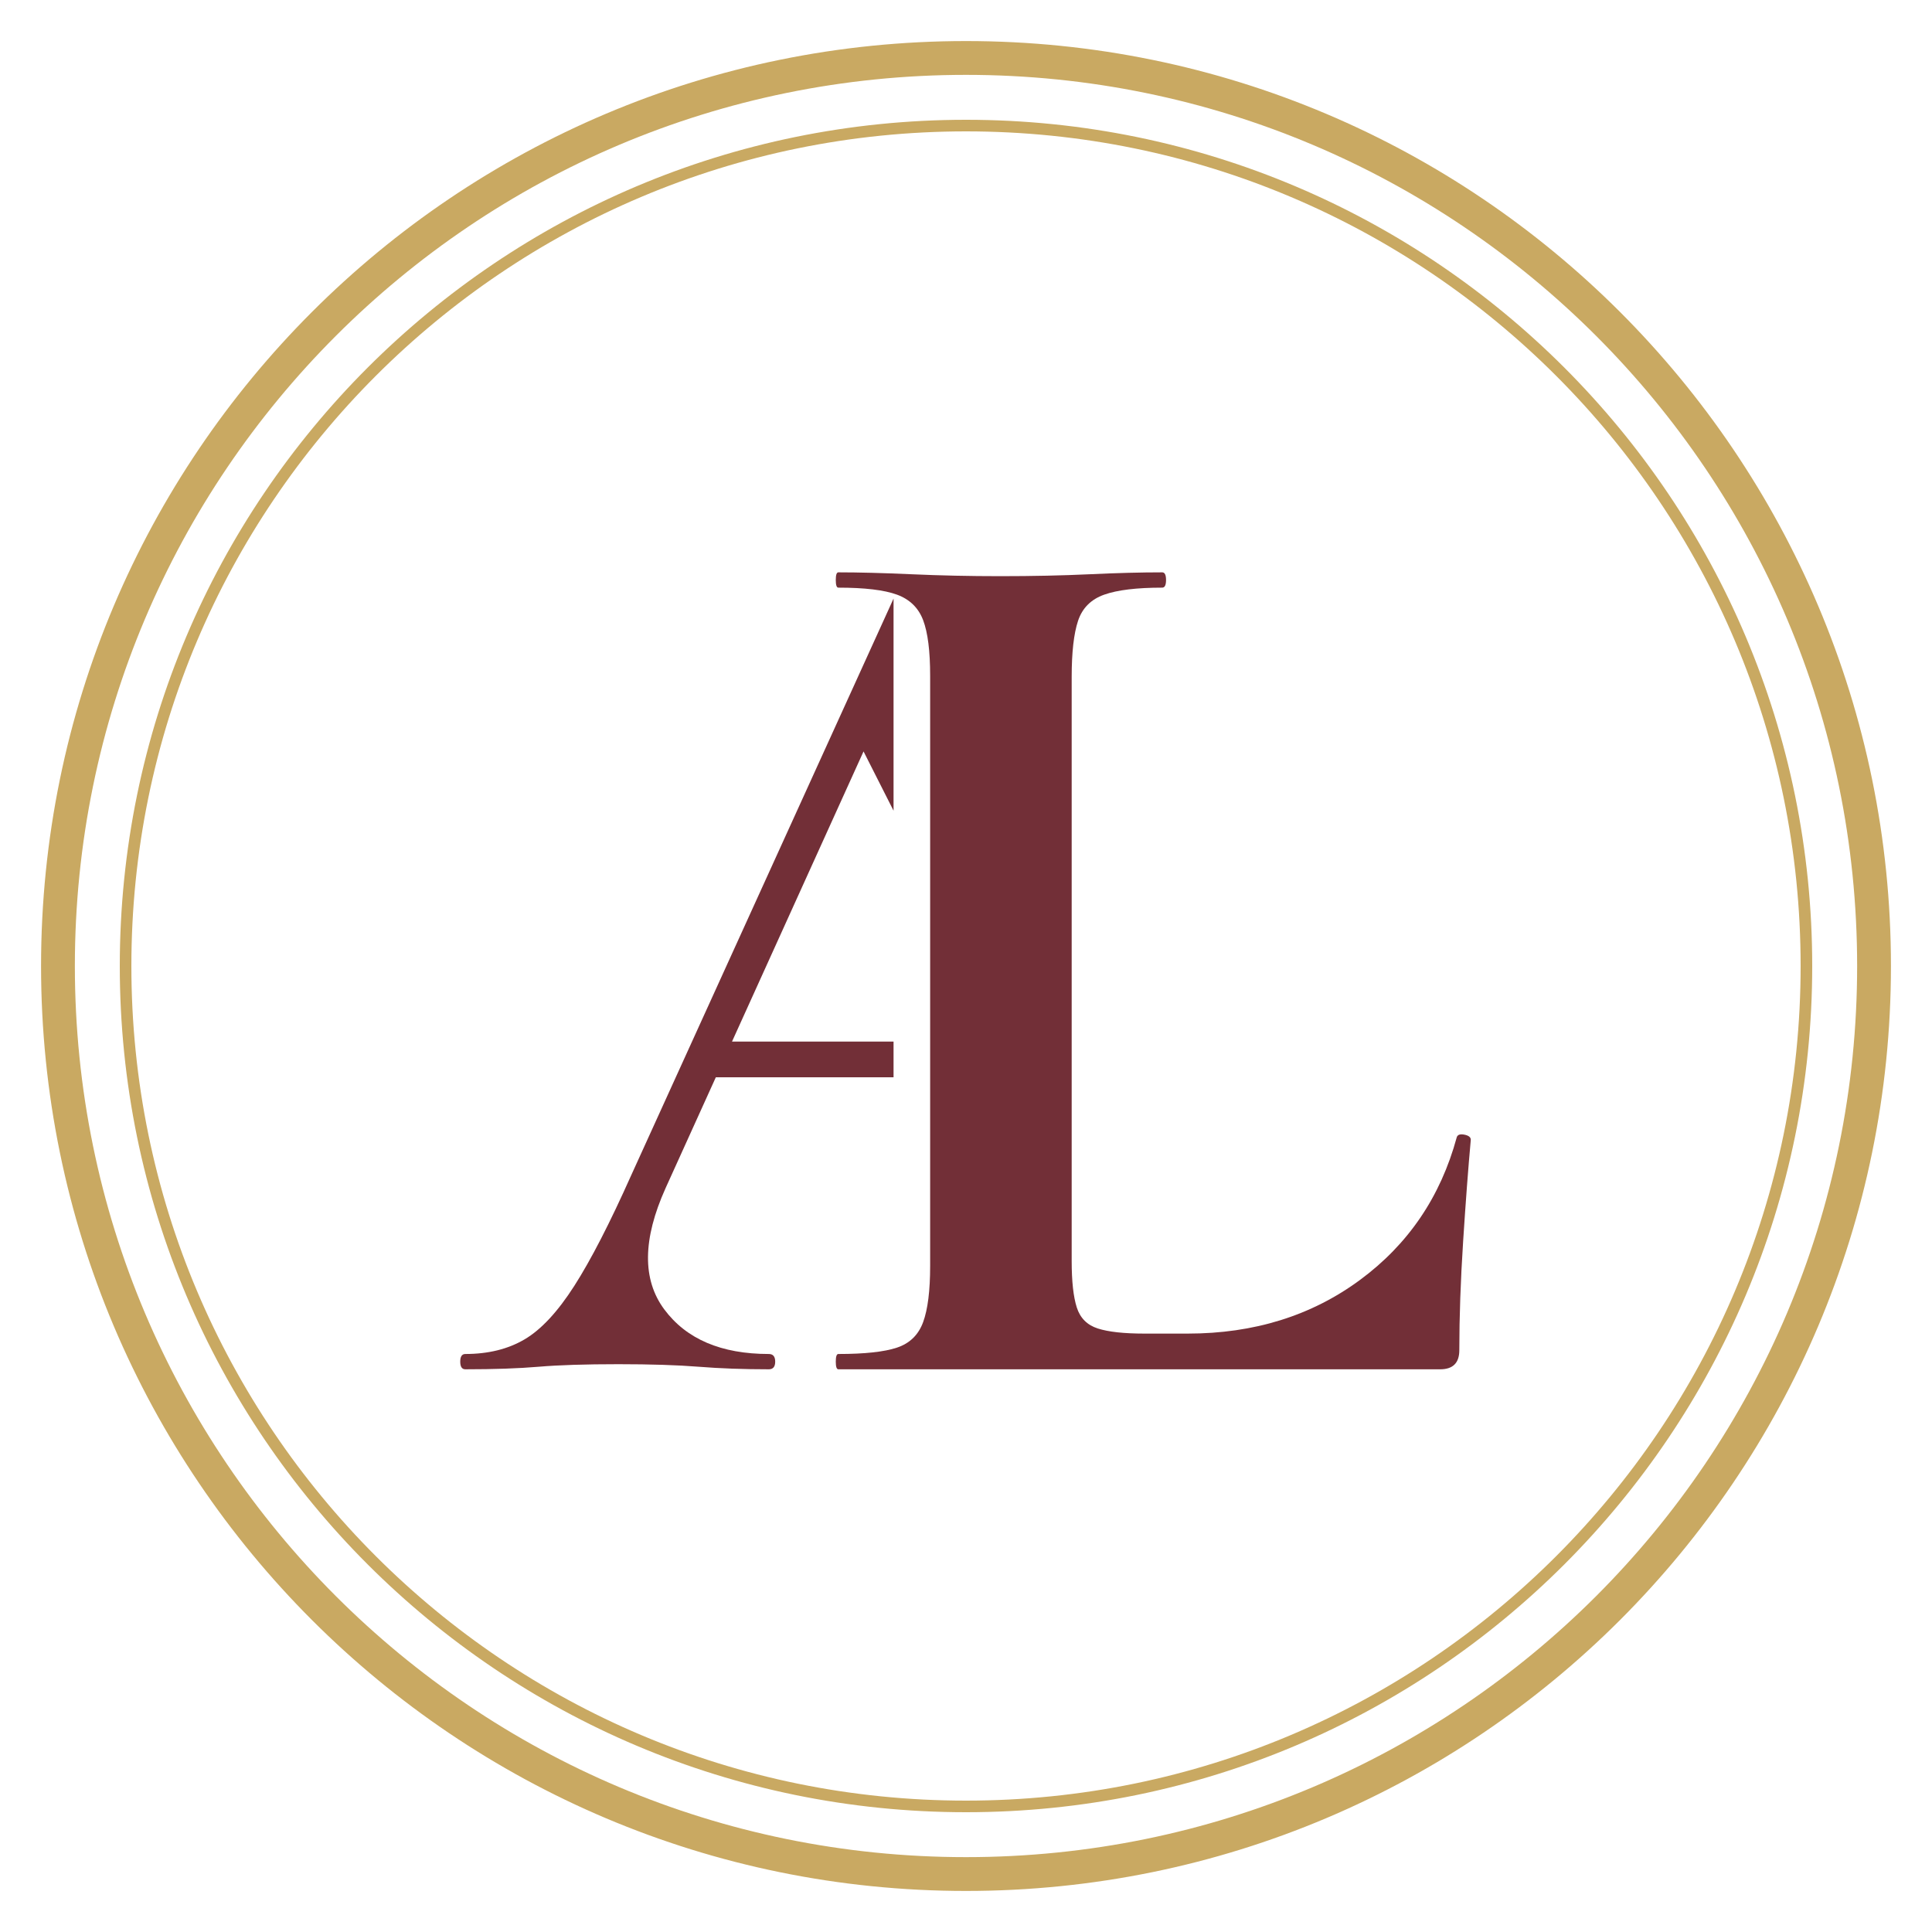
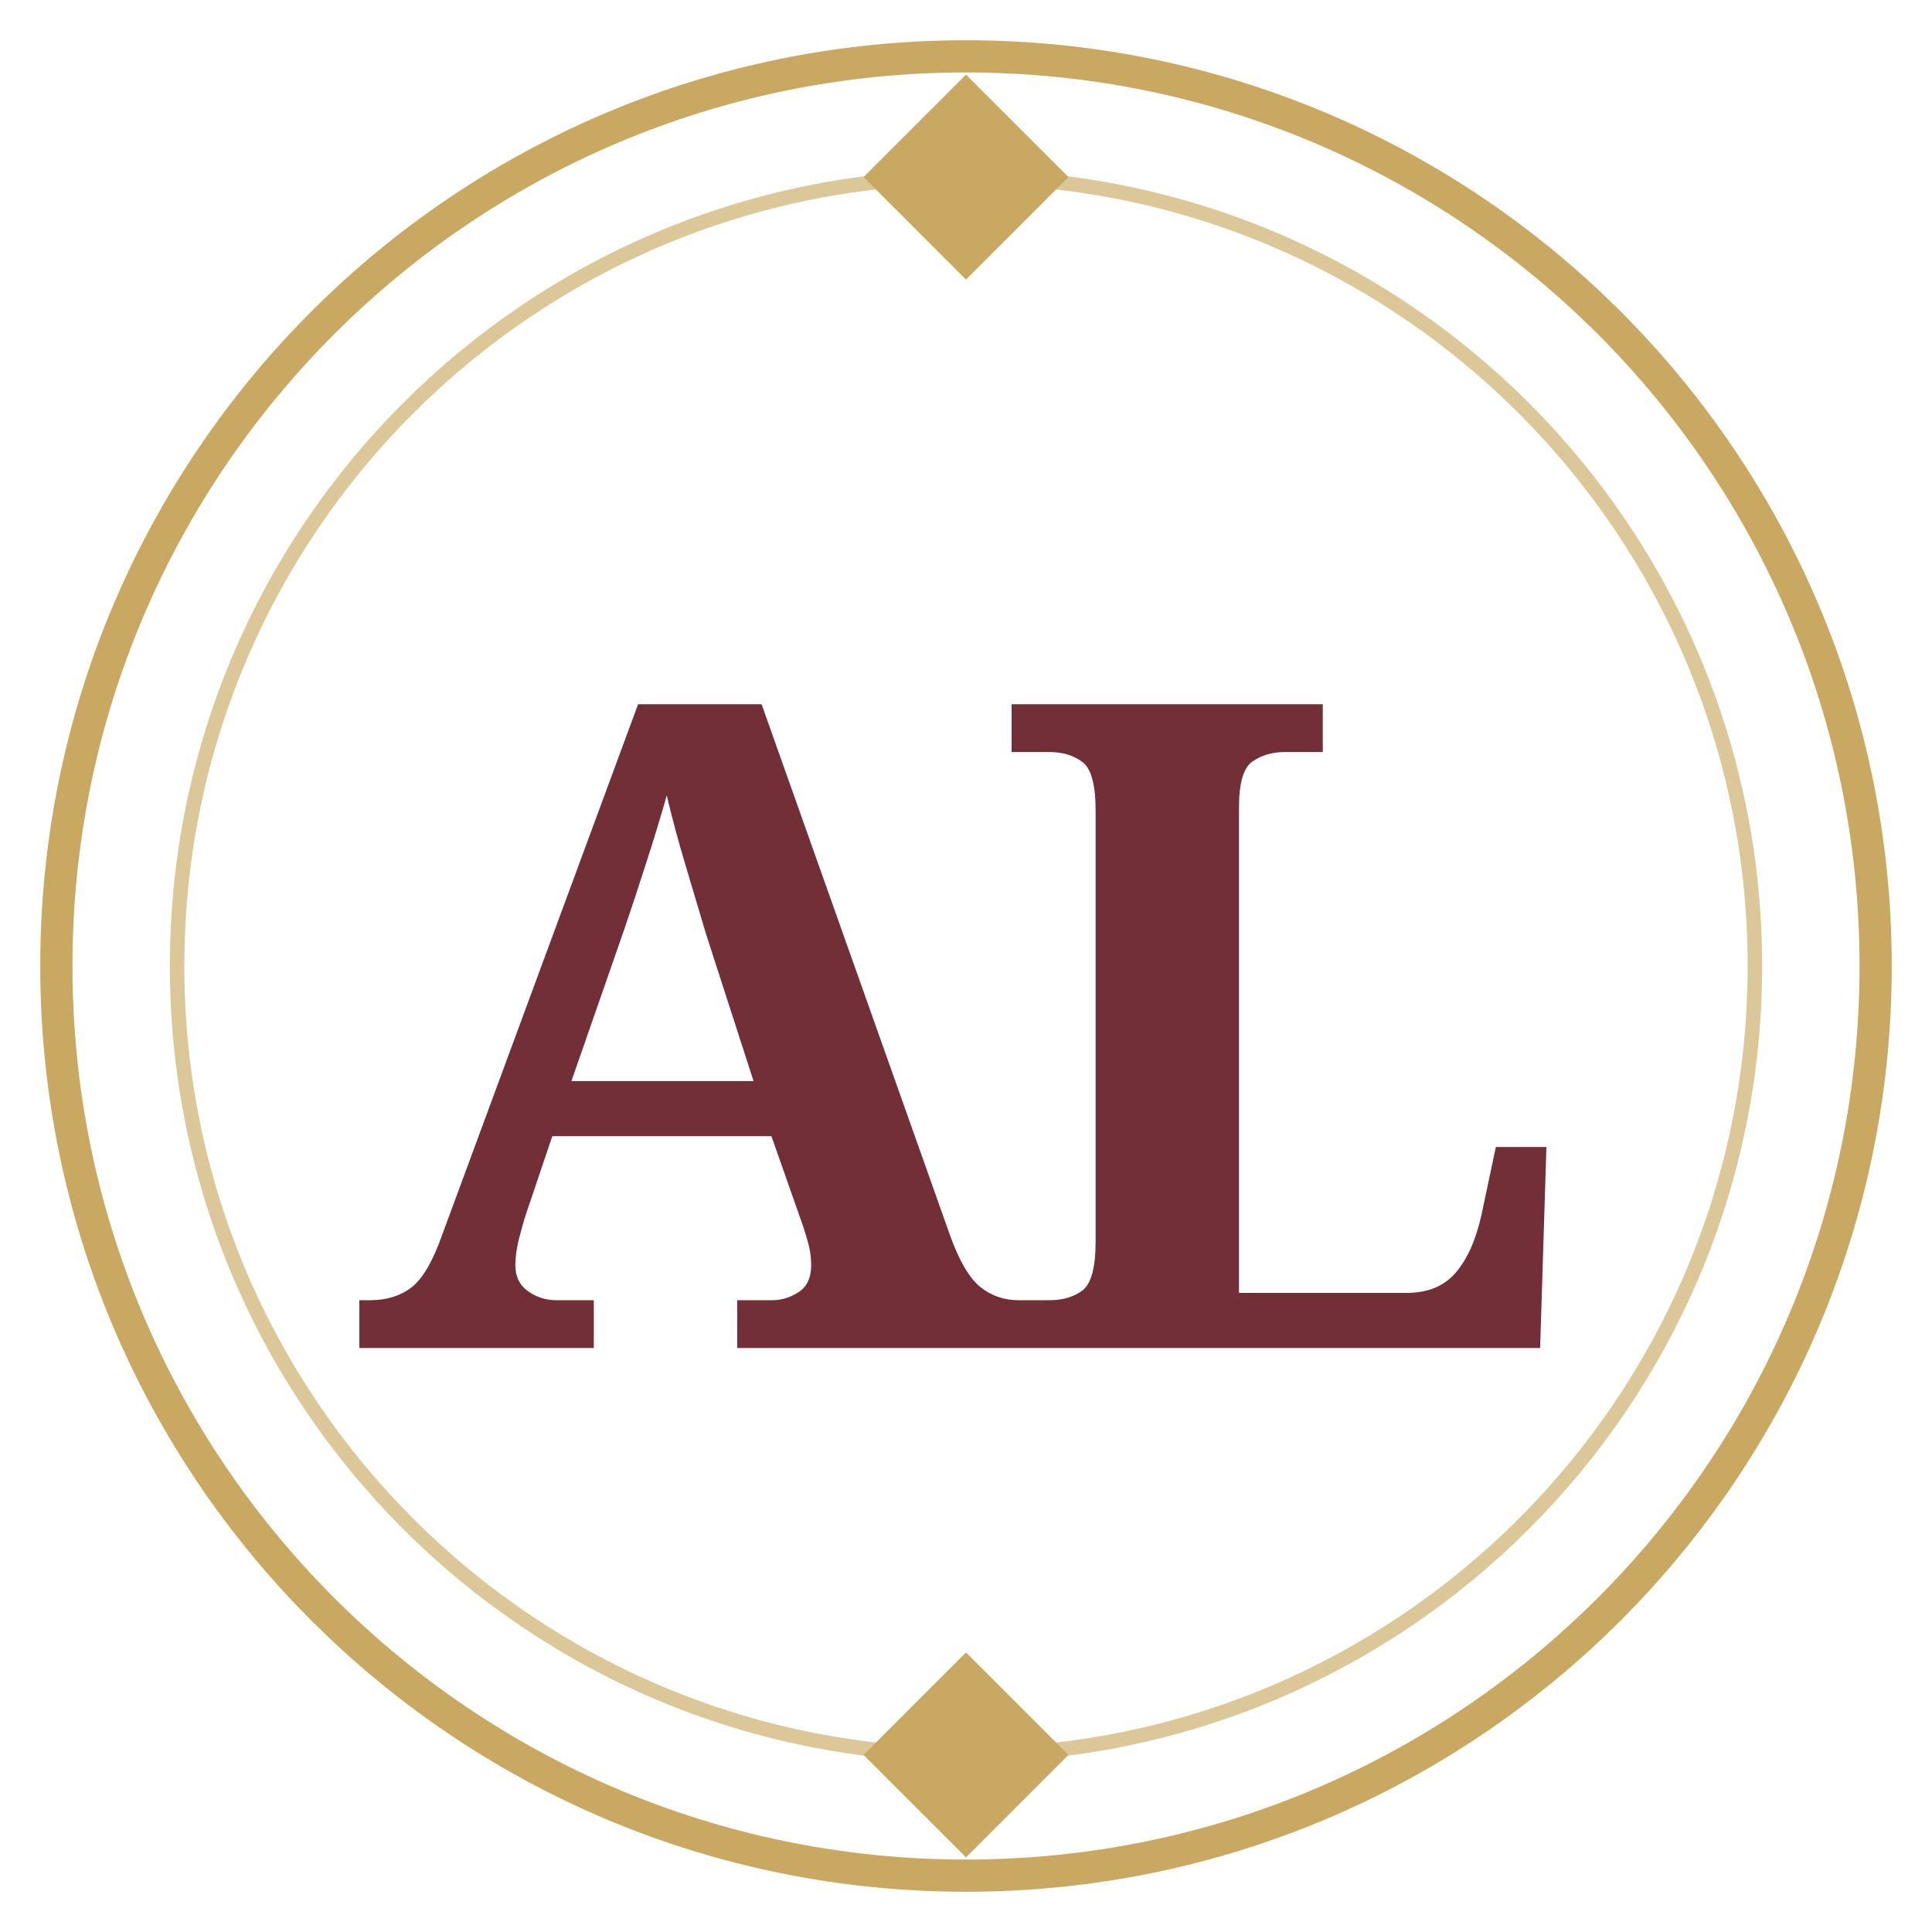
- <svg xmlns="http://www.w3.org/2000/svg" viewBox="0 0 200 200" role="img" aria-label="Andrew Likoudis">
-   <circle cx="100" cy="100" r="94" fill="none" stroke="#C9A962" stroke-width="3.5" />
-   <circle cx="100" cy="100" r="87" fill="none" stroke="#C9A962" stroke-width="1.2" />
-   <defs>
-     <clipPath id="ca">
-       <rect x="-50" y="0" width="93.8" height="200" />
-     </clipPath>
-   </defs>
-   <g transform="translate(48.7 0)">
-     <g clip-path="url(#ca)">
-       <path d="M22.572 111.521 24.552 107.825H62.568L63.492 111.521ZM94.644 140.165Q95.304 140.165 95.304 140.957Q95.304 141.749 94.644 141.749Q90.684 141.749 86.394 141.485Q82.104 141.221 78.144 141.221Q73.656 141.221 70.356 141.485Q67.056 141.749 62.964 141.749Q62.436 141.749 62.436 140.957Q62.436 140.165 62.964 140.165Q68.376 140.165 69.234 137.987Q70.092 135.809 66.792 129.341L39.996 76.409L46.464 65.057L20.196 123.005Q16.632 130.925 20.064 135.545Q23.496 140.165 30.888 140.165Q31.548 140.165 31.548 140.957Q31.548 141.749 30.888 141.749Q26.928 141.749 23.628 141.485Q20.328 141.221 15.312 141.221Q10.164 141.221 7.062 141.485Q3.96 141.749 -0.528 141.749Q-1.056 141.749 -1.056 140.957Q-1.056 140.165 -0.528 140.165Q3.036 140.165 5.61 138.647Q8.184 137.129 10.758 133.103Q13.332 129.077 16.632 121.685L45.276 58.721Q45.408 58.325 46.464 58.259Q47.52 58.193 47.652 58.721L80.652 123.665Q83.82 129.869 86.13 133.499Q88.44 137.129 90.486 138.647Q92.532 140.165 94.644 140.165Z" fill="#722F37" />
-     </g>
-     <path d="M62.24 70.073V130.529Q62.24 133.697 62.768 135.347Q63.296 136.997 64.946 137.525Q66.596 138.053 69.764 138.053H74.252Q84.548 138.053 92.072 132.509Q99.596 126.965 102.104 117.725Q102.236 117.329 102.896 117.461Q103.556 117.593 103.556 117.989Q103.16 122.345 102.764 128.483Q102.368 134.621 102.368 139.769Q102.368 141.749 100.388 141.749H38.084Q37.82 141.749 37.82 140.957Q37.82 140.165 38.084 140.165Q42.176 140.165 44.156 139.505Q46.136 138.845 46.862 136.865Q47.588 134.885 47.588 131.057V69.941Q47.588 66.113 46.862 64.199Q46.136 62.285 44.156 61.559Q42.176 60.833 38.084 60.833Q37.82 60.833 37.82 60.041Q37.82 59.249 38.084 59.249Q41.252 59.249 45.674 59.447Q50.096 59.645 54.848 59.645Q59.864 59.645 64.088 59.447Q68.312 59.249 71.612 59.249Q72.008 59.249 72.008 60.041Q72.008 60.833 71.612 60.833Q67.652 60.833 65.606 61.559Q63.56 62.285 62.9 64.265Q62.24 66.245 62.24 70.073Z" fill="#722F37" />
-   </g>
+ <svg xmlns="http://www.w3.org/2000/svg" viewBox="0 0 120 120" role="img" aria-label="Andrew Likoudis">
+   <circle cx="60" cy="60" r="56.5" fill="none" stroke="#C9A962" stroke-width="2" />
+   <circle cx="60" cy="60" r="49" fill="none" stroke="#C9A962" stroke-width="0.9" opacity="0.65" />
+   <rect x="55.5" y="6.5" width="9" height="9" transform="rotate(45 60 11)" fill="#C9A962" />
+   <rect x="55.5" y="104.5" width="9" height="9" transform="rotate(45 60 109)" fill="#C9A962" />
+   <text x="60" y="62" text-anchor="middle" dominant-baseline="central" font-family="'Cormorant Garamond', Georgia, serif" font-weight="600" font-size="56" letter-spacing="-3" fill="#722F37">AL</text>
</svg>
